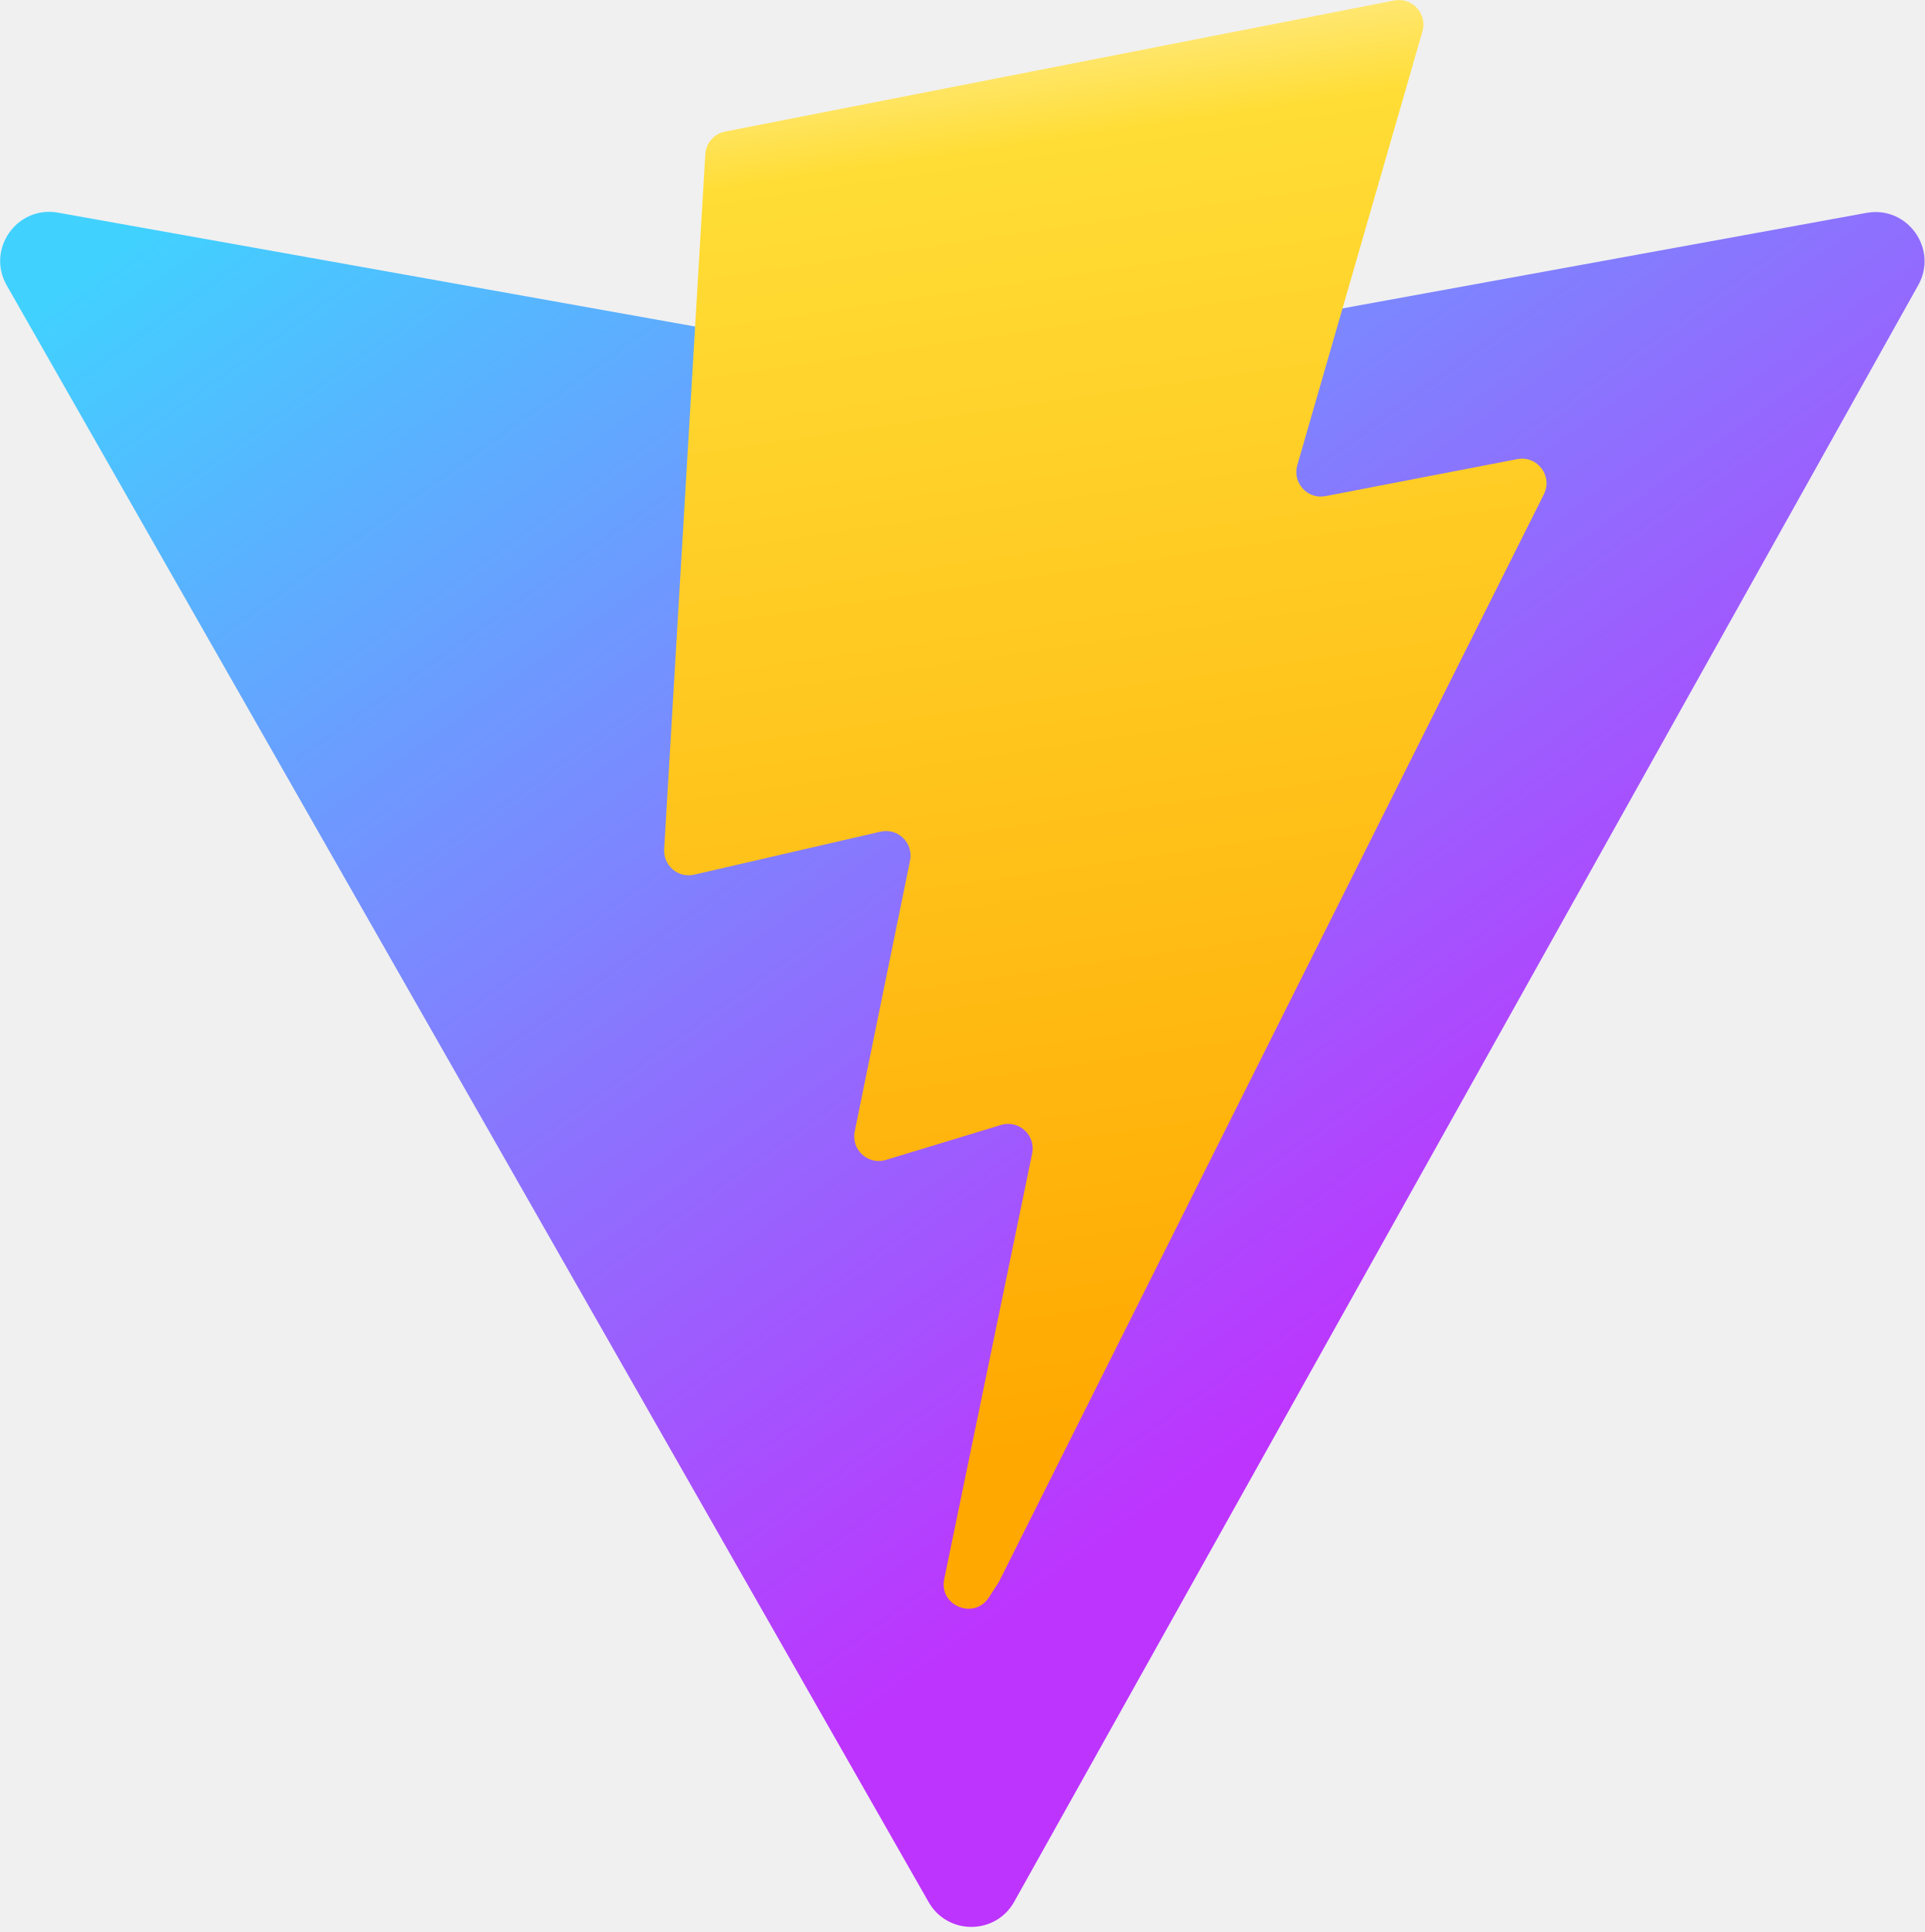
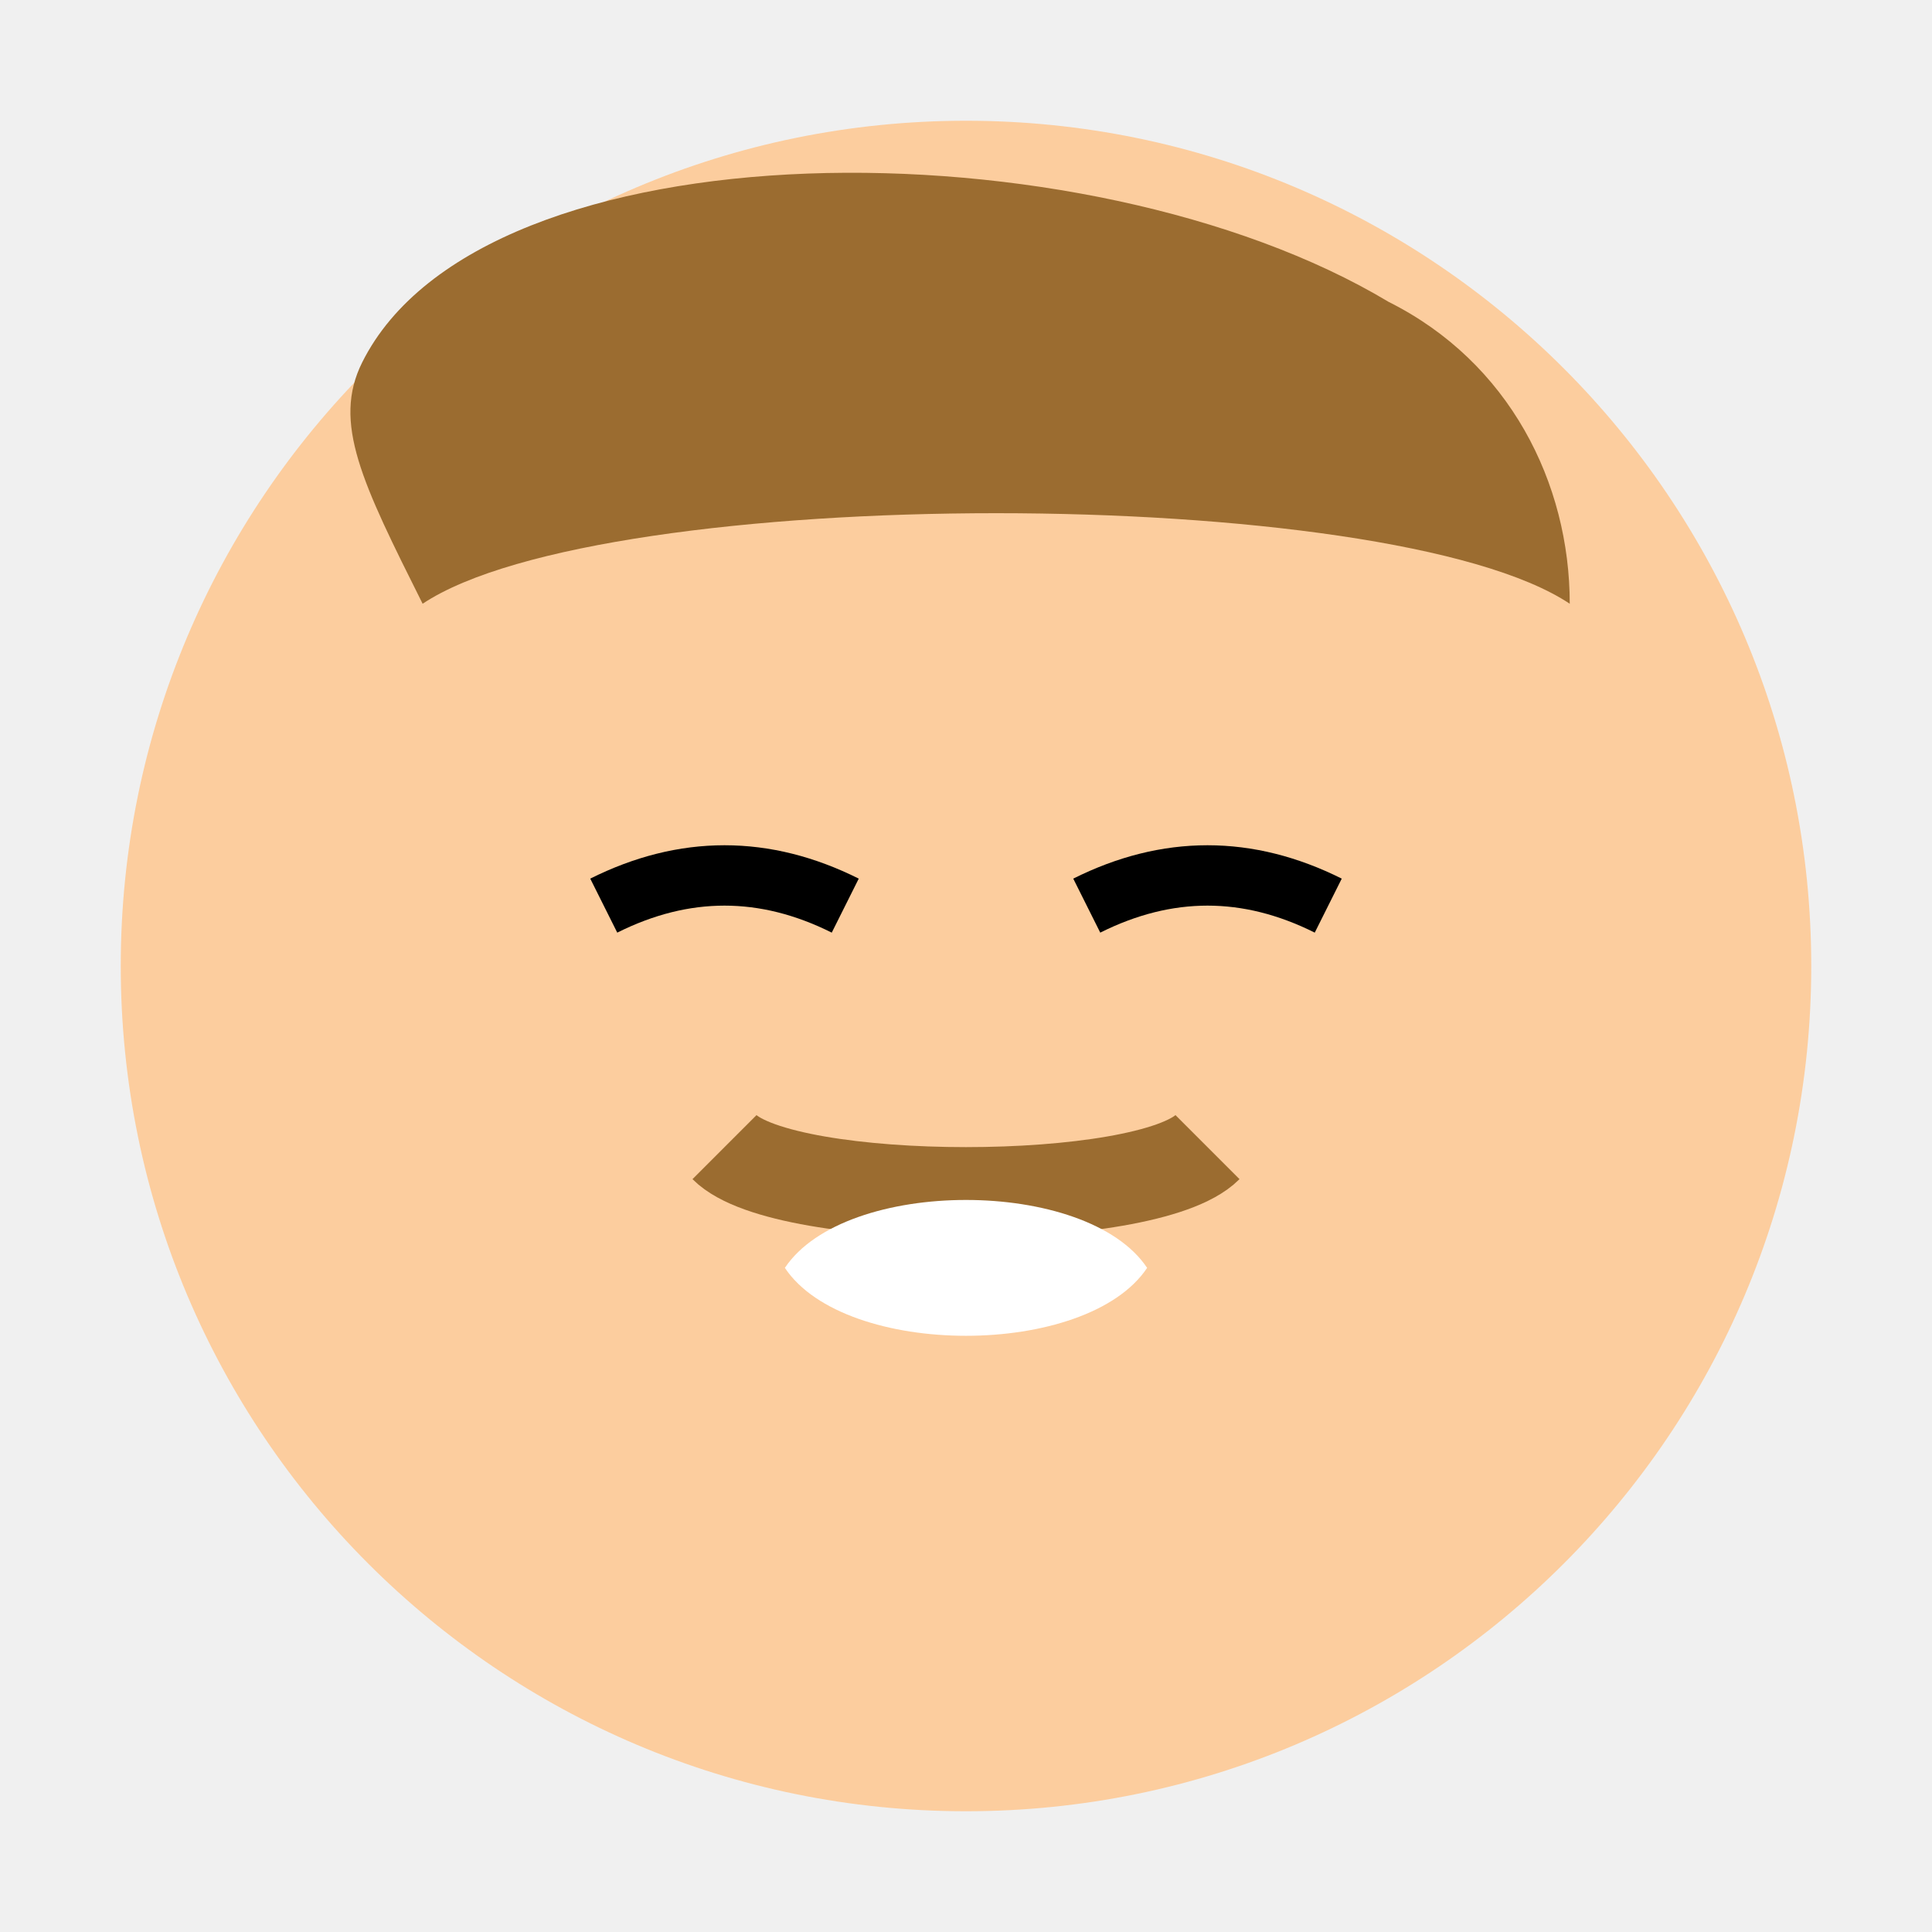
- <svg xmlns="http://www.w3.org/2000/svg" aria-hidden="true" role="img" class="iconify iconify--logos" width="31.88" height="32" preserveAspectRatio="xMidYMid meet" viewBox="0 0 256 257">
-   <defs>
-     <linearGradient id="IconifyId1813088fe1fbc01fb466" x1="-.828%" x2="57.636%" y1="7.652%" y2="78.411%">
-       <stop offset="0%" stop-color="#41D1FF" />
-       <stop offset="100%" stop-color="#BD34FE" />
-     </linearGradient>
-     <linearGradient id="IconifyId1813088fe1fbc01fb467" x1="43.376%" x2="50.316%" y1="2.242%" y2="89.03%">
-       <stop offset="0%" stop-color="#FFEA83" />
-       <stop offset="8.333%" stop-color="#FFDD35" />
-       <stop offset="100%" stop-color="#FFA800" />
-     </linearGradient>
-   </defs>
-   <path fill="url(#IconifyId1813088fe1fbc01fb466)" d="M255.153 37.938L134.897 252.976c-2.483 4.44-8.862 4.466-11.382.048L.875 37.958c-2.746-4.814 1.371-10.646 6.827-9.67l120.385 21.517a6.537 6.537 0 0 0 2.322-.004l117.867-21.483c5.438-.991 9.574 4.796 6.877 9.62Z" />
-   <path fill="url(#IconifyId1813088fe1fbc01fb467)" d="M185.432.063L96.44 17.501a3.268 3.268 0 0 0-2.634 3.014l-5.474 92.456a3.268 3.268 0 0 0 3.997 3.378l24.777-5.718c2.318-.535 4.413 1.507 3.936 3.838l-7.361 36.047c-.495 2.426 1.782 4.5 4.151 3.78l15.304-4.649c2.372-.72 4.652 1.36 4.15 3.788l-11.698 56.621c-.732 3.542 3.979 5.473 5.943 2.437l1.313-2.028l72.516-144.72c1.215-2.423-.88-5.186-3.54-4.672l-25.505 4.922c-2.396.462-4.435-1.77-3.759-4.114l16.646-57.705c.677-2.35-1.37-4.583-3.769-4.113Z" />
+ <svg xmlns="http://www.w3.org/2000/svg" version="1.1" width="64" height="64" viewBox="0 0 64 64">
+   <circle cx="32" cy="32" r="28" fill="#FCCD9E" />
+   <path fill="#9B6C30" d="M12 12 C16 4, 36 4, 46 10        C50 12, 52 16, 52 20        C46 16, 20 16, 14 20        C12 16, 11 14, 12 12 Z" />
+   <path fill="none" stroke="#000" stroke-width="2" d="M20 30 Q24 28, 28 30" />
+   <path fill="none" stroke="#000" stroke-width="2" d="M36 30 Q40 28, 44 30" />
+   <path fill="none" stroke="#9B6C30" stroke-width="3" d="M24 38 C26 40, 38 40, 40 38" />
+   <path fill="#fff" d="M26 42 C28 45, 36 45, 38 42        C36 39, 28 39, 26 42 Z" />
</svg>
